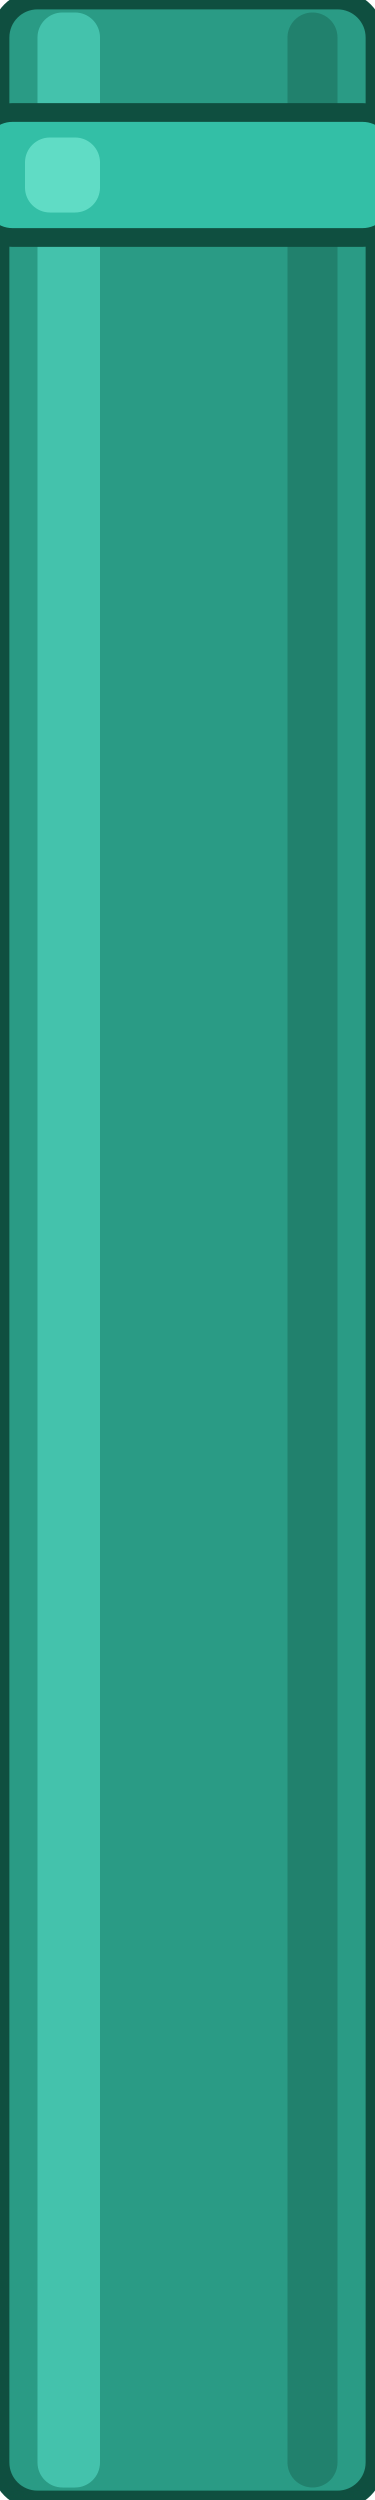
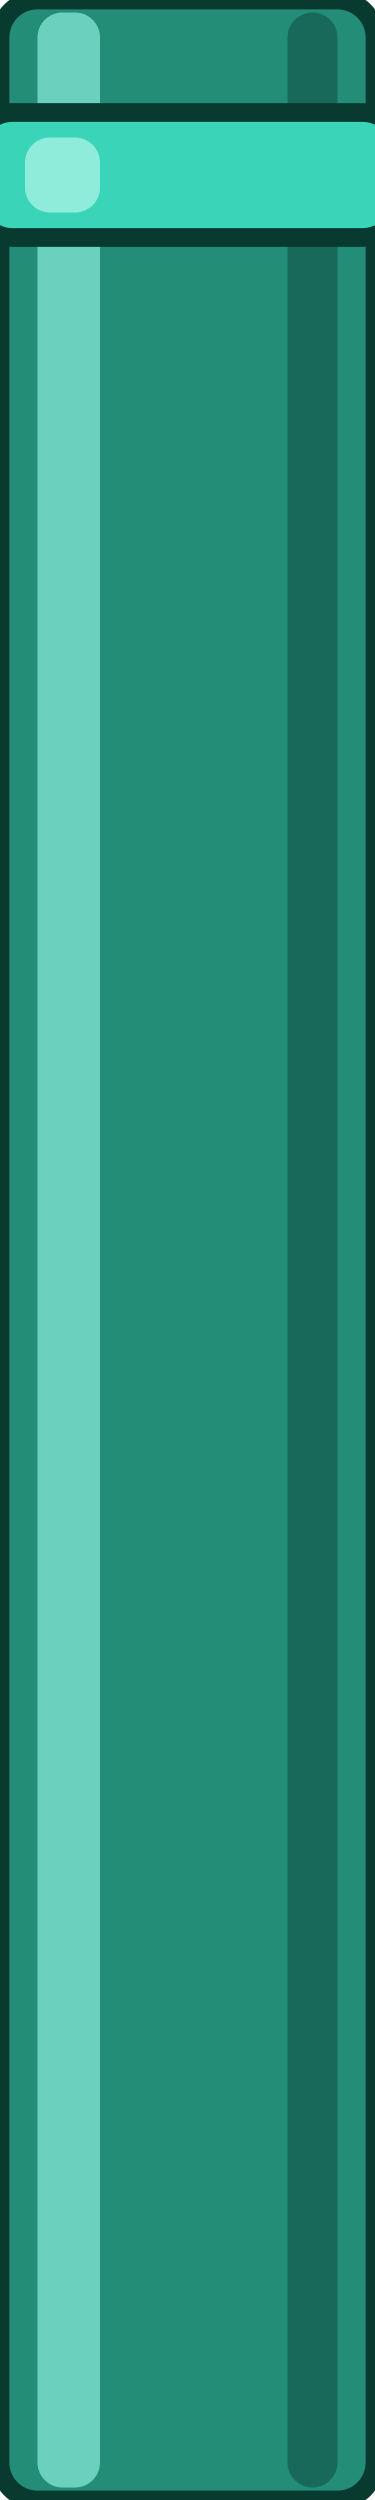
<svg xmlns="http://www.w3.org/2000/svg" width="60" height="400" viewBox="0 0 60 400">
-   <rect x="0" y="0" width="60" height="400" rx="6" fill="#2a9b85" stroke="#0f4f40" stroke-width="3" />
-   <rect x="6" y="2" width="10" height="396" rx="4" fill="#5eead4" opacity="0.5" />
-   <rect x="46" y="2" width="8" height="396" rx="4" fill="#1b6f5d" opacity="0.6" />
-   <rect x="-4" y="18" width="68" height="20" rx="6" fill="#33bfa6" stroke="#0f4f40" stroke-width="3" />
-   <rect x="4" y="22" width="12" height="12" rx="4" fill="#7ff0da" opacity="0.6" />
+   <rect x="0" y="0" width="60" height="400" rx="6" fill="#238d78" stroke="#083a30" stroke-width="3" />
+   <rect x="6" y="2" width="10" height="396" rx="4" fill="#93f5e3" opacity="0.65" />
+   <rect x="46" y="2" width="8" height="396" rx="4" fill="#145e50" opacity="0.75" />
+   <rect x="-4" y="18" width="68" height="20" rx="6" fill="#3ad4b8" stroke="#083a30" stroke-width="3" />
+   <rect x="4" y="22" width="12" height="12" rx="4" fill="#b3f7e9" opacity="0.7" />
</svg>
